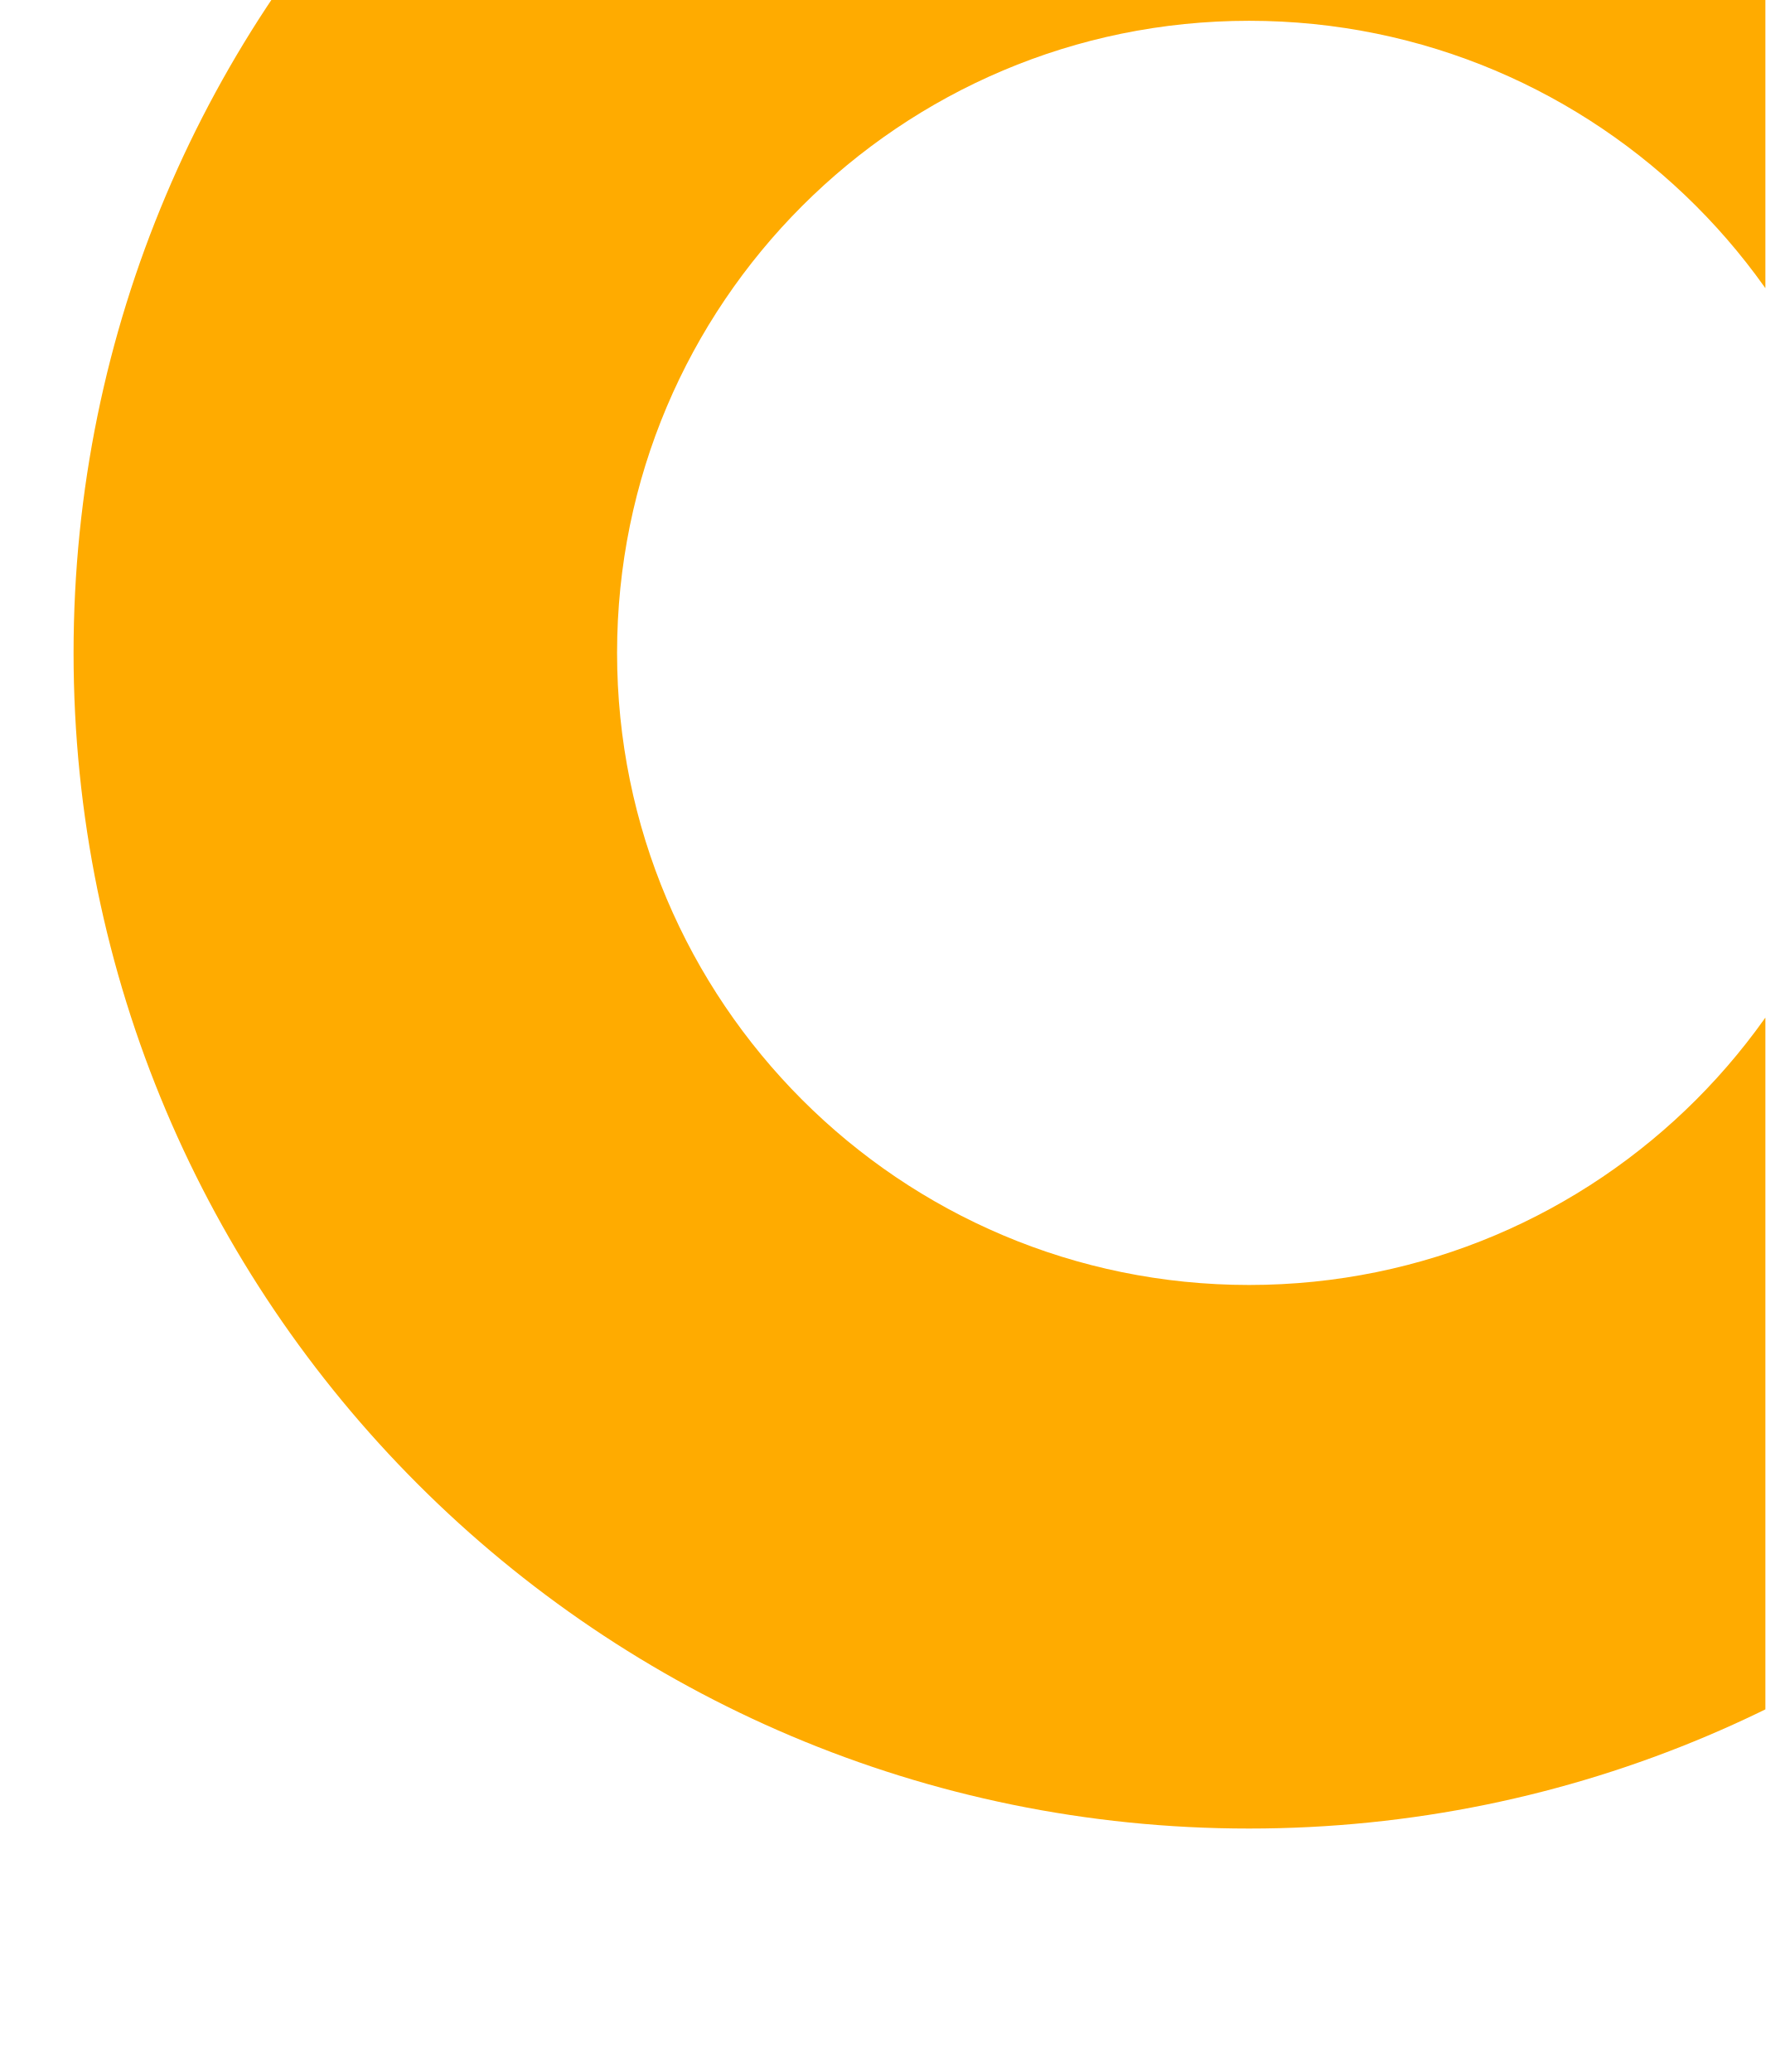
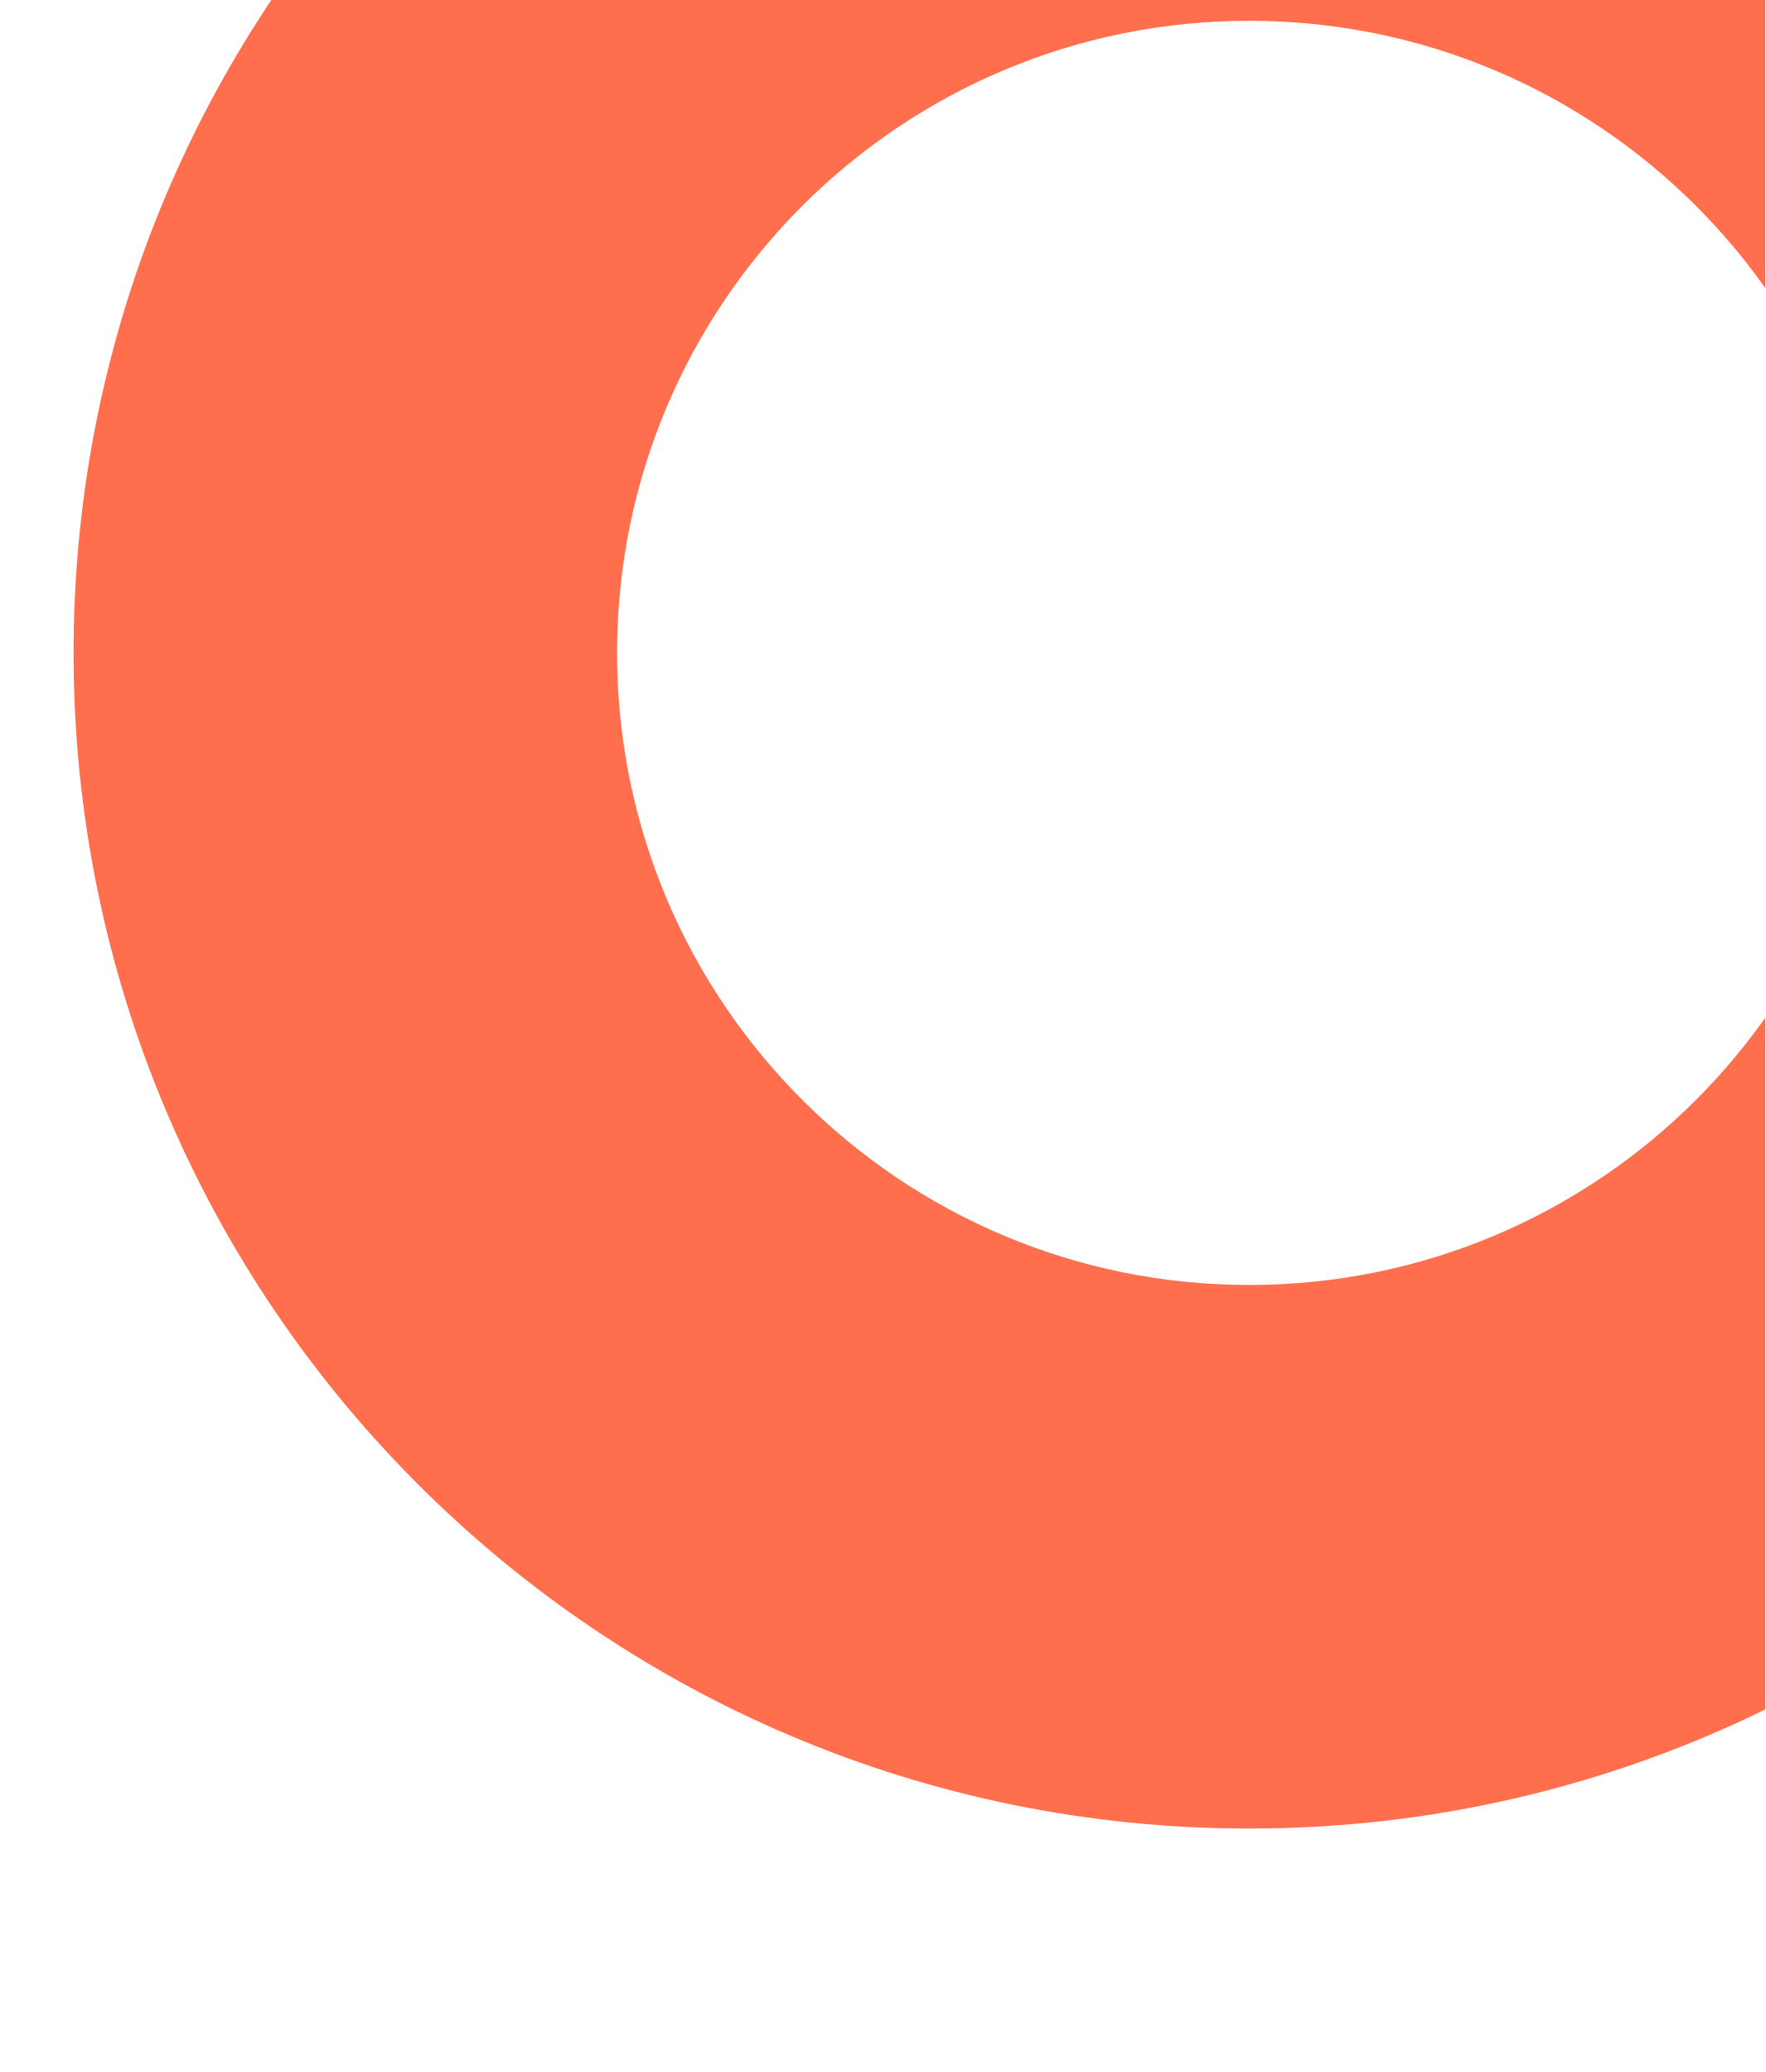
<svg xmlns="http://www.w3.org/2000/svg" width="493" height="578.569" viewBox="0 0 493 578.569">
  <defs>
    <clipPath id="clip-path">
-       <path id="Path_4128" data-name="Path 4128" d="M0,0H493V578.569H0Z" transform="translate(-322 1137)" fill="#000ceb" />
+       <path id="Path_4138" data-name="Path 4138" d="M0,0H493V578.569H0Z" transform="translate(-322 1137)" fill="#000ceb" />
    </clipPath>
  </defs>
-   <g id="Mask_Group_2" data-name="Mask Group 2" transform="translate(322 -1137)" clip-path="url(#clip-path)">
+   <g id="Mask_Group_3" data-name="Mask Group 3" transform="translate(322 -1137)" clip-path="url(#clip-path)">
    <g id="circle_green_Zeichenfläche-1-Kopie" transform="translate(-276.529 1014.029)">
-       <path id="Path_164" data-name="Path 164" d="M340.749,10.94C159.441,10.94,12.47,157.911,12.47,339.219S159.441,667.5,340.749,667.5,669.029,520.528,669.029,339.219,522.057,10.94,340.749,10.94Zm0,504.776a176.5,176.5,0,1,1,176.5-176.5A176.49,176.49,0,0,1,340.749,515.716Z" transform="translate(-37.397 -33.94)" fill="#ffab00" />
+       <path id="Path_4137" data-name="Path 4137" d="M340.749,10.94C159.441,10.94,12.47,157.911,12.47,339.219S159.441,667.5,340.749,667.5,669.029,520.528,669.029,339.219,522.057,10.94,340.749,10.94Zm0,504.776a176.5,176.5,0,1,1,176.5-176.5A176.49,176.49,0,0,1,340.749,515.716Z" transform="translate(-37.397 -33.94)" fill="#FF6E4D" />
    </g>
  </g>
</svg>
